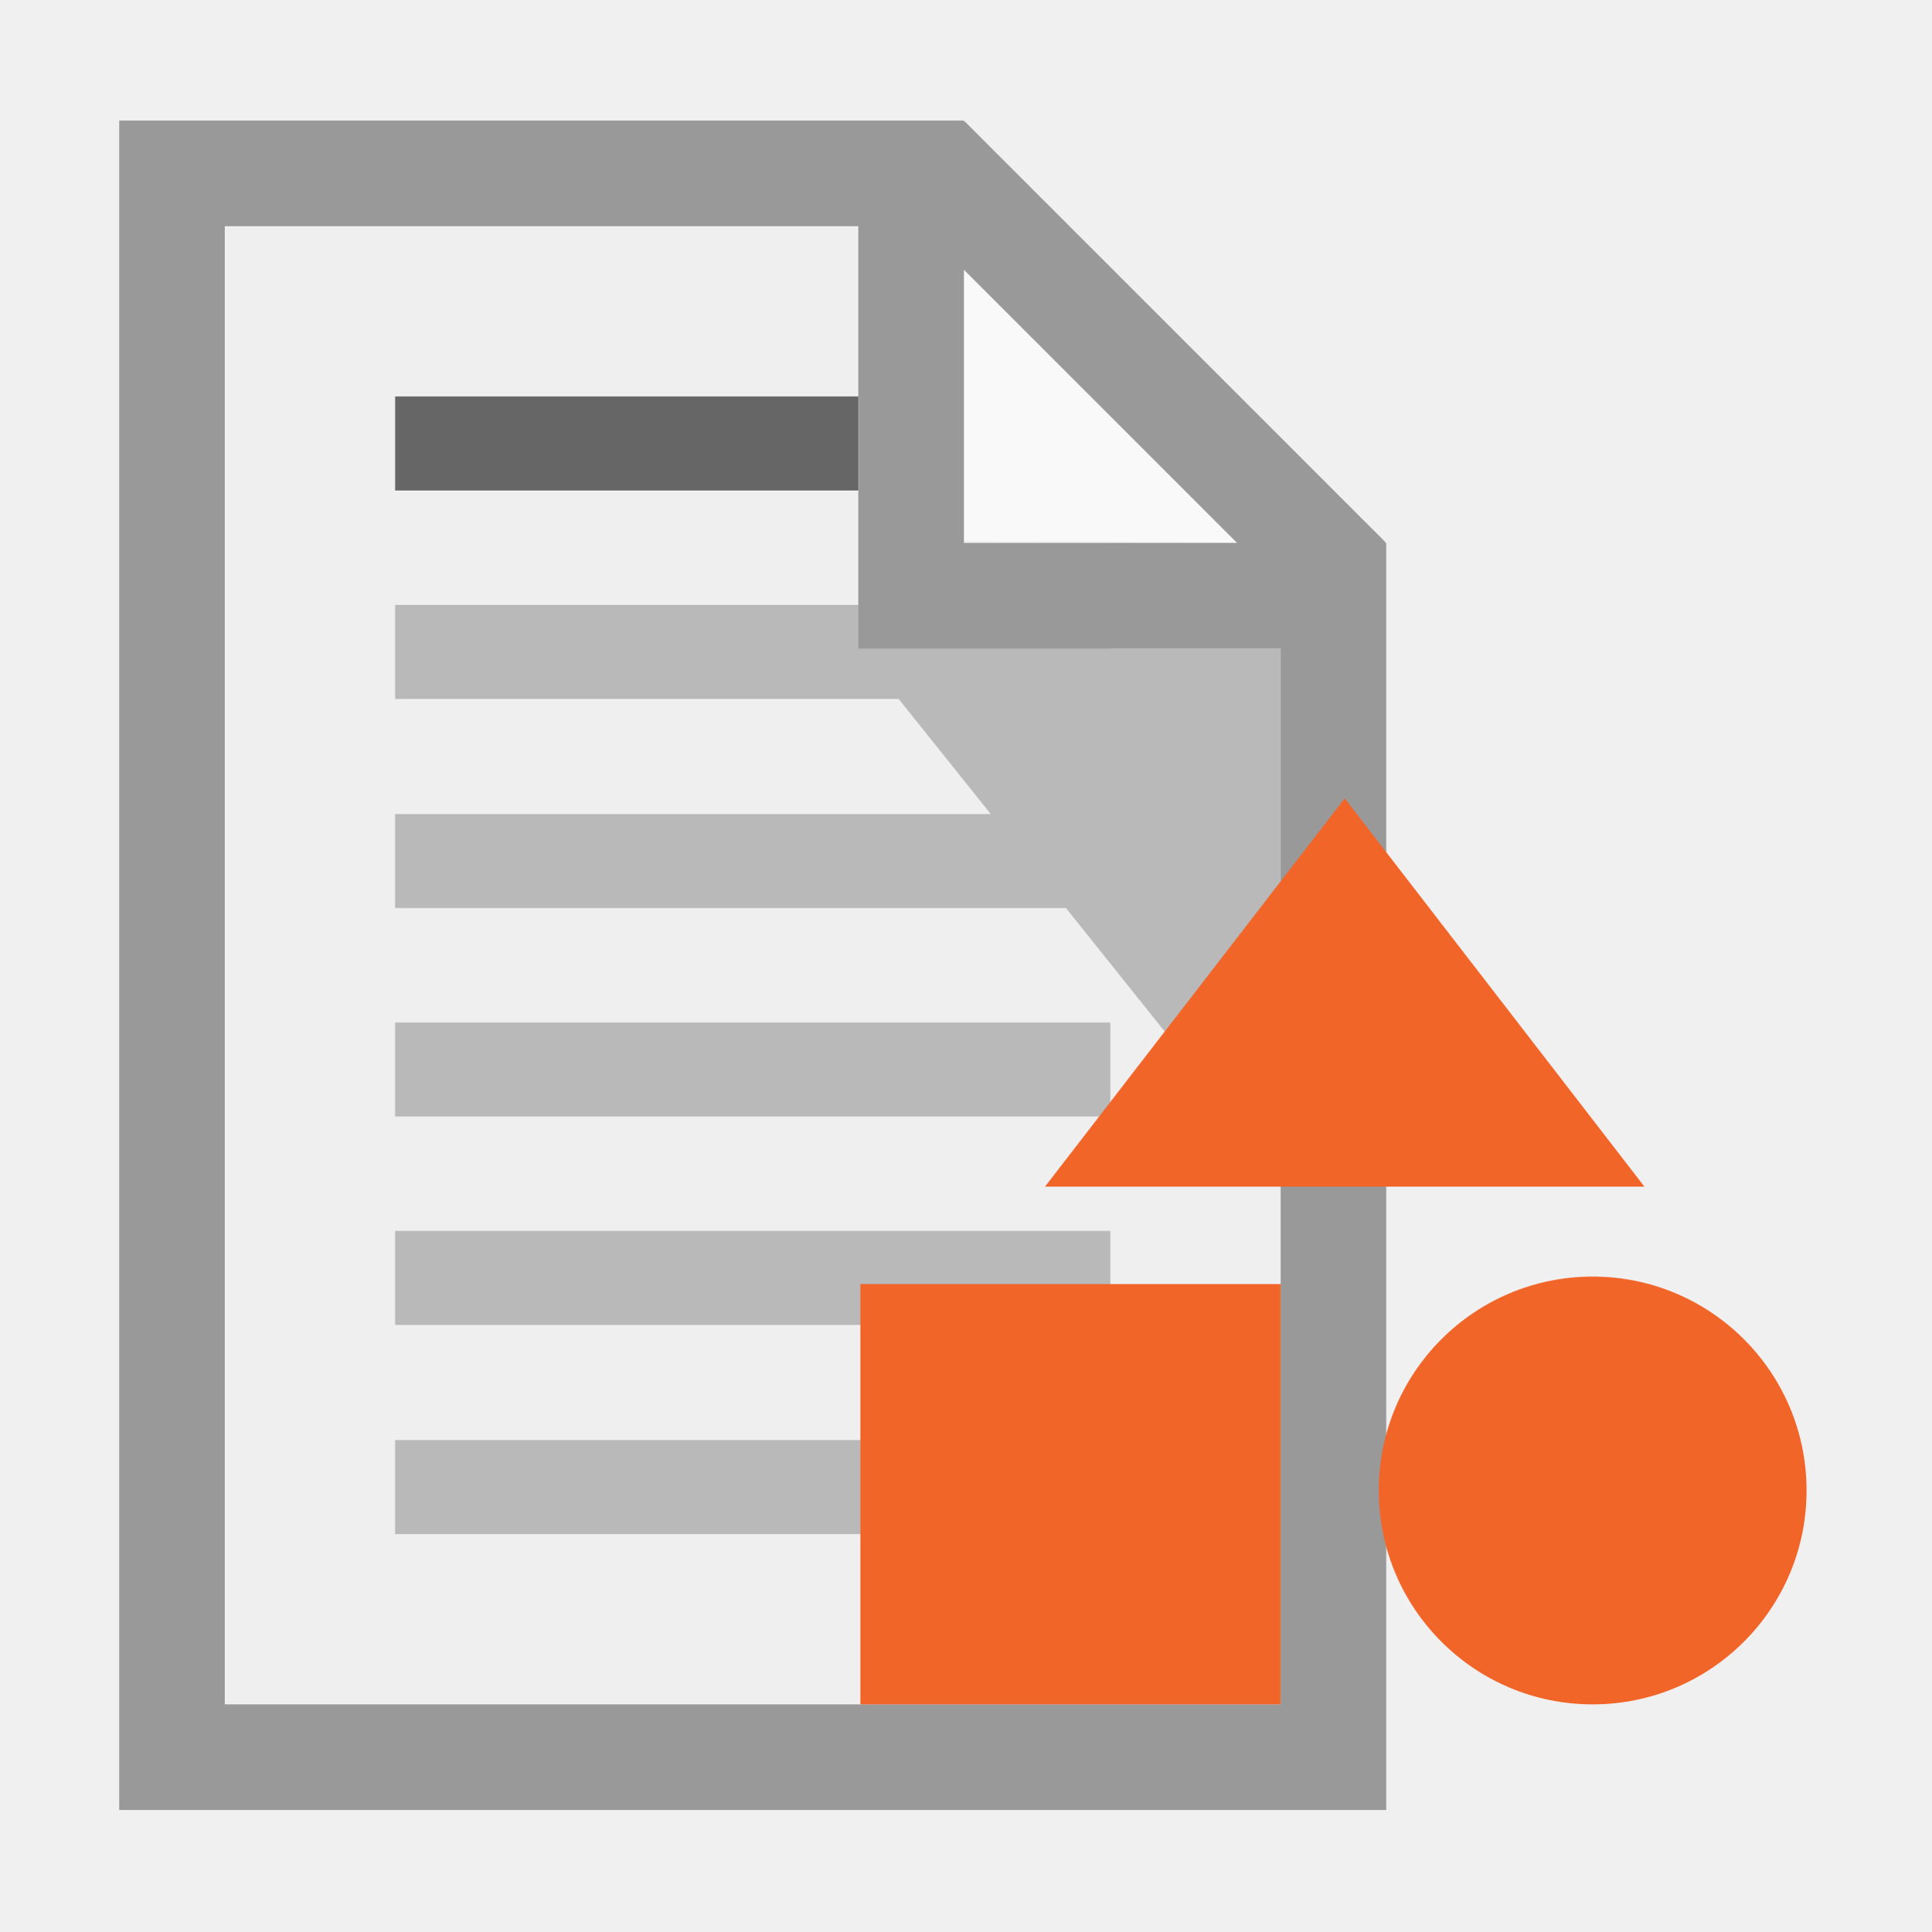
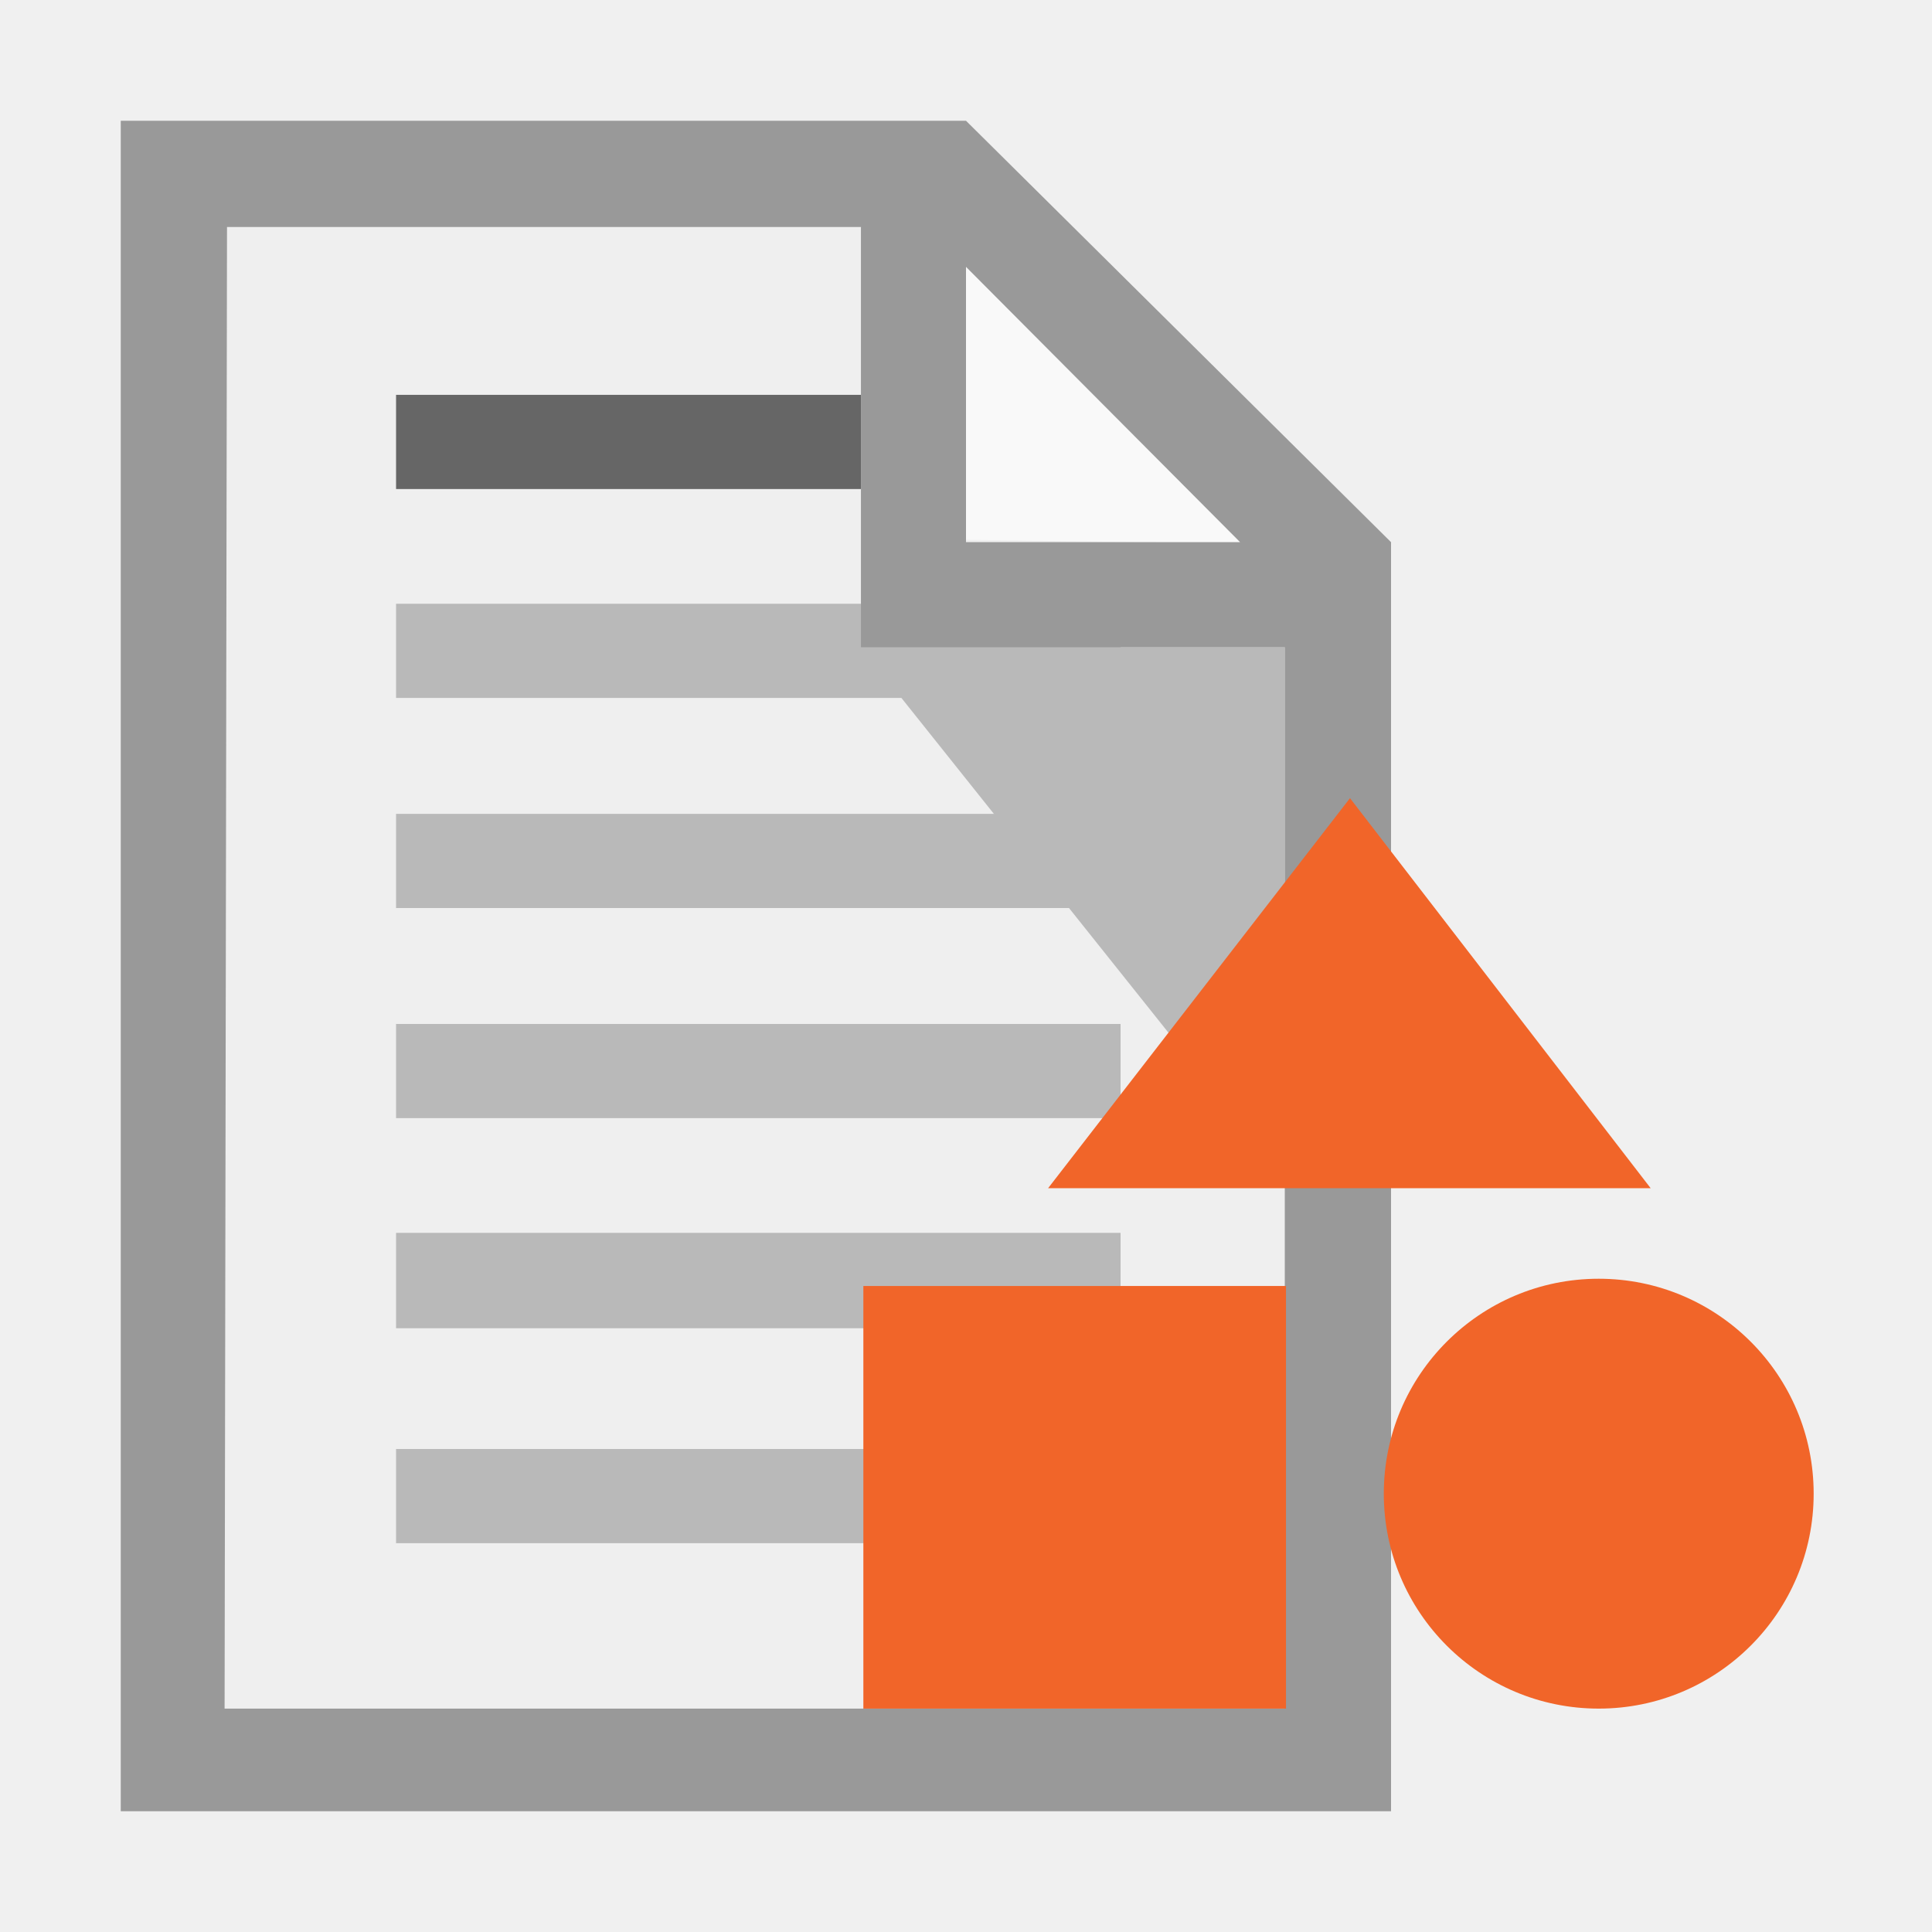
- <svg xmlns="http://www.w3.org/2000/svg" version="1.1" x="0px" y="0px" viewBox="0 0 283.5 283.5" style="enable-background:new 0 0 283.5 283.5;" xml:space="preserve">
-   <style type="text/css">
- 	.st0{fill:#EFEFEF;}
- 	.st1{opacity:0.65;fill:#FFFFFF;enable-background:new;}
- 	.st2{fill:#B9B9B9;}
- 	.st3{fill:#666666;}
- 	.st4{fill:#999999;}
- 	.st5{fill:#5599FF;}
- 	.st6{fill:#F16529;}
- 	.st7{fill:#FFFFFF;}
- 	.st8{fill:#663399;}
- </style>
-   <g>
-     <g>
-       <path class="st0" d="M17.5,17.7v248h186v-186l-62-62H17.5z" />
-       <path class="st1" d="M141.5,79.4V17.7l62,62L141.5,79.4z" />
-       <path class="st2" d="M188,95.2v77.5l-62-77.5H188z" />
-       <path class="st3" d="M58,58.2h68V72H58V58.2z" />
-       <path class="st2" d="M58,211.4h105v13.8H58V211.4z" />
-       <path class="st2" d="M58,180.7h105v13.8H58V180.7z" />
-       <path class="st2" d="M58,150.1h105v13.8H58V150.1z" />
-       <path class="st2" d="M58,119.5h105v13.8H58V119.5z" />
-       <path class="st2" d="M58,88.8h105v13.8H58V88.8z" />
-       <path class="st4" d="M17.5,17.7v248h186v-186h-0.2l0.1-0.1l-61.8-61.8l-0.1,0.1v-0.2H17.5z M33,33.2h93v62h62v155H33V33.2z     M141.5,39.6l40.1,40.1h-40.1V39.6z" />
-     </g>
-     <g>
-       <circle class="st6" cx="233.8" cy="218.8" r="31.4" />
-       <rect x="126.3" y="188.5" class="st6" width="61.7" height="61.7" />
-       <path class="st6" d="M153.4,174.2l44-57l44,57H153.4z" />
-     </g>
-   </g>
+ <svg xmlns="http://www.w3.org/2000/svg" viewBox="0 0 16 16">
+   <path d="M1,1V15H11.52V4.49L8,1Z" style="fill:#efefef" />
+   <path d="M8,4.47V1l3.51,3.52Z" style="fill:#fff;isolation:isolate;opacity:0.65" />
+   <path d="M10.64,5.36v4.4L7.13,5.36Z" style="fill:#b9b9b9" />
+   <path d="M3.28,3.27H7.13v.78H3.28Z" style="fill:#666" />
+   <path d="M3.28,12h6v.78h-6Z" style="fill:#b9b9b9" />
+   <path d="M3.28,10.21h6V11h-6Z" style="fill:#b9b9b9" />
+   <path d="M3.28,8.48h6v.78h-6Z" style="fill:#b9b9b9" />
+   <path d="M3.28,6.74h6v.78h-6Z" style="fill:#b9b9b9" />
+   <path d="M3.28,5h6v.78h-6Z" style="fill:#b9b9b9" />
+   <path d="M1,1V15H11.52V4.49h0L8,1H1Zm.88.88H7.13V5.36h3.51v8.79H1.86ZM8,2.21l2.27,2.28H8Z" style="fill:#999" />
+   <circle cx="13.24" cy="12.37" r="1.78" style="fill:#f16529" />
+   <rect x="7.15" y="10.65" width="3.5" height="3.5" style="fill:#f16529" />
+   <path d="M8.68,9.84l2.5-3.23,2.49,3.23Z" style="fill:#f16529" />
</svg>
